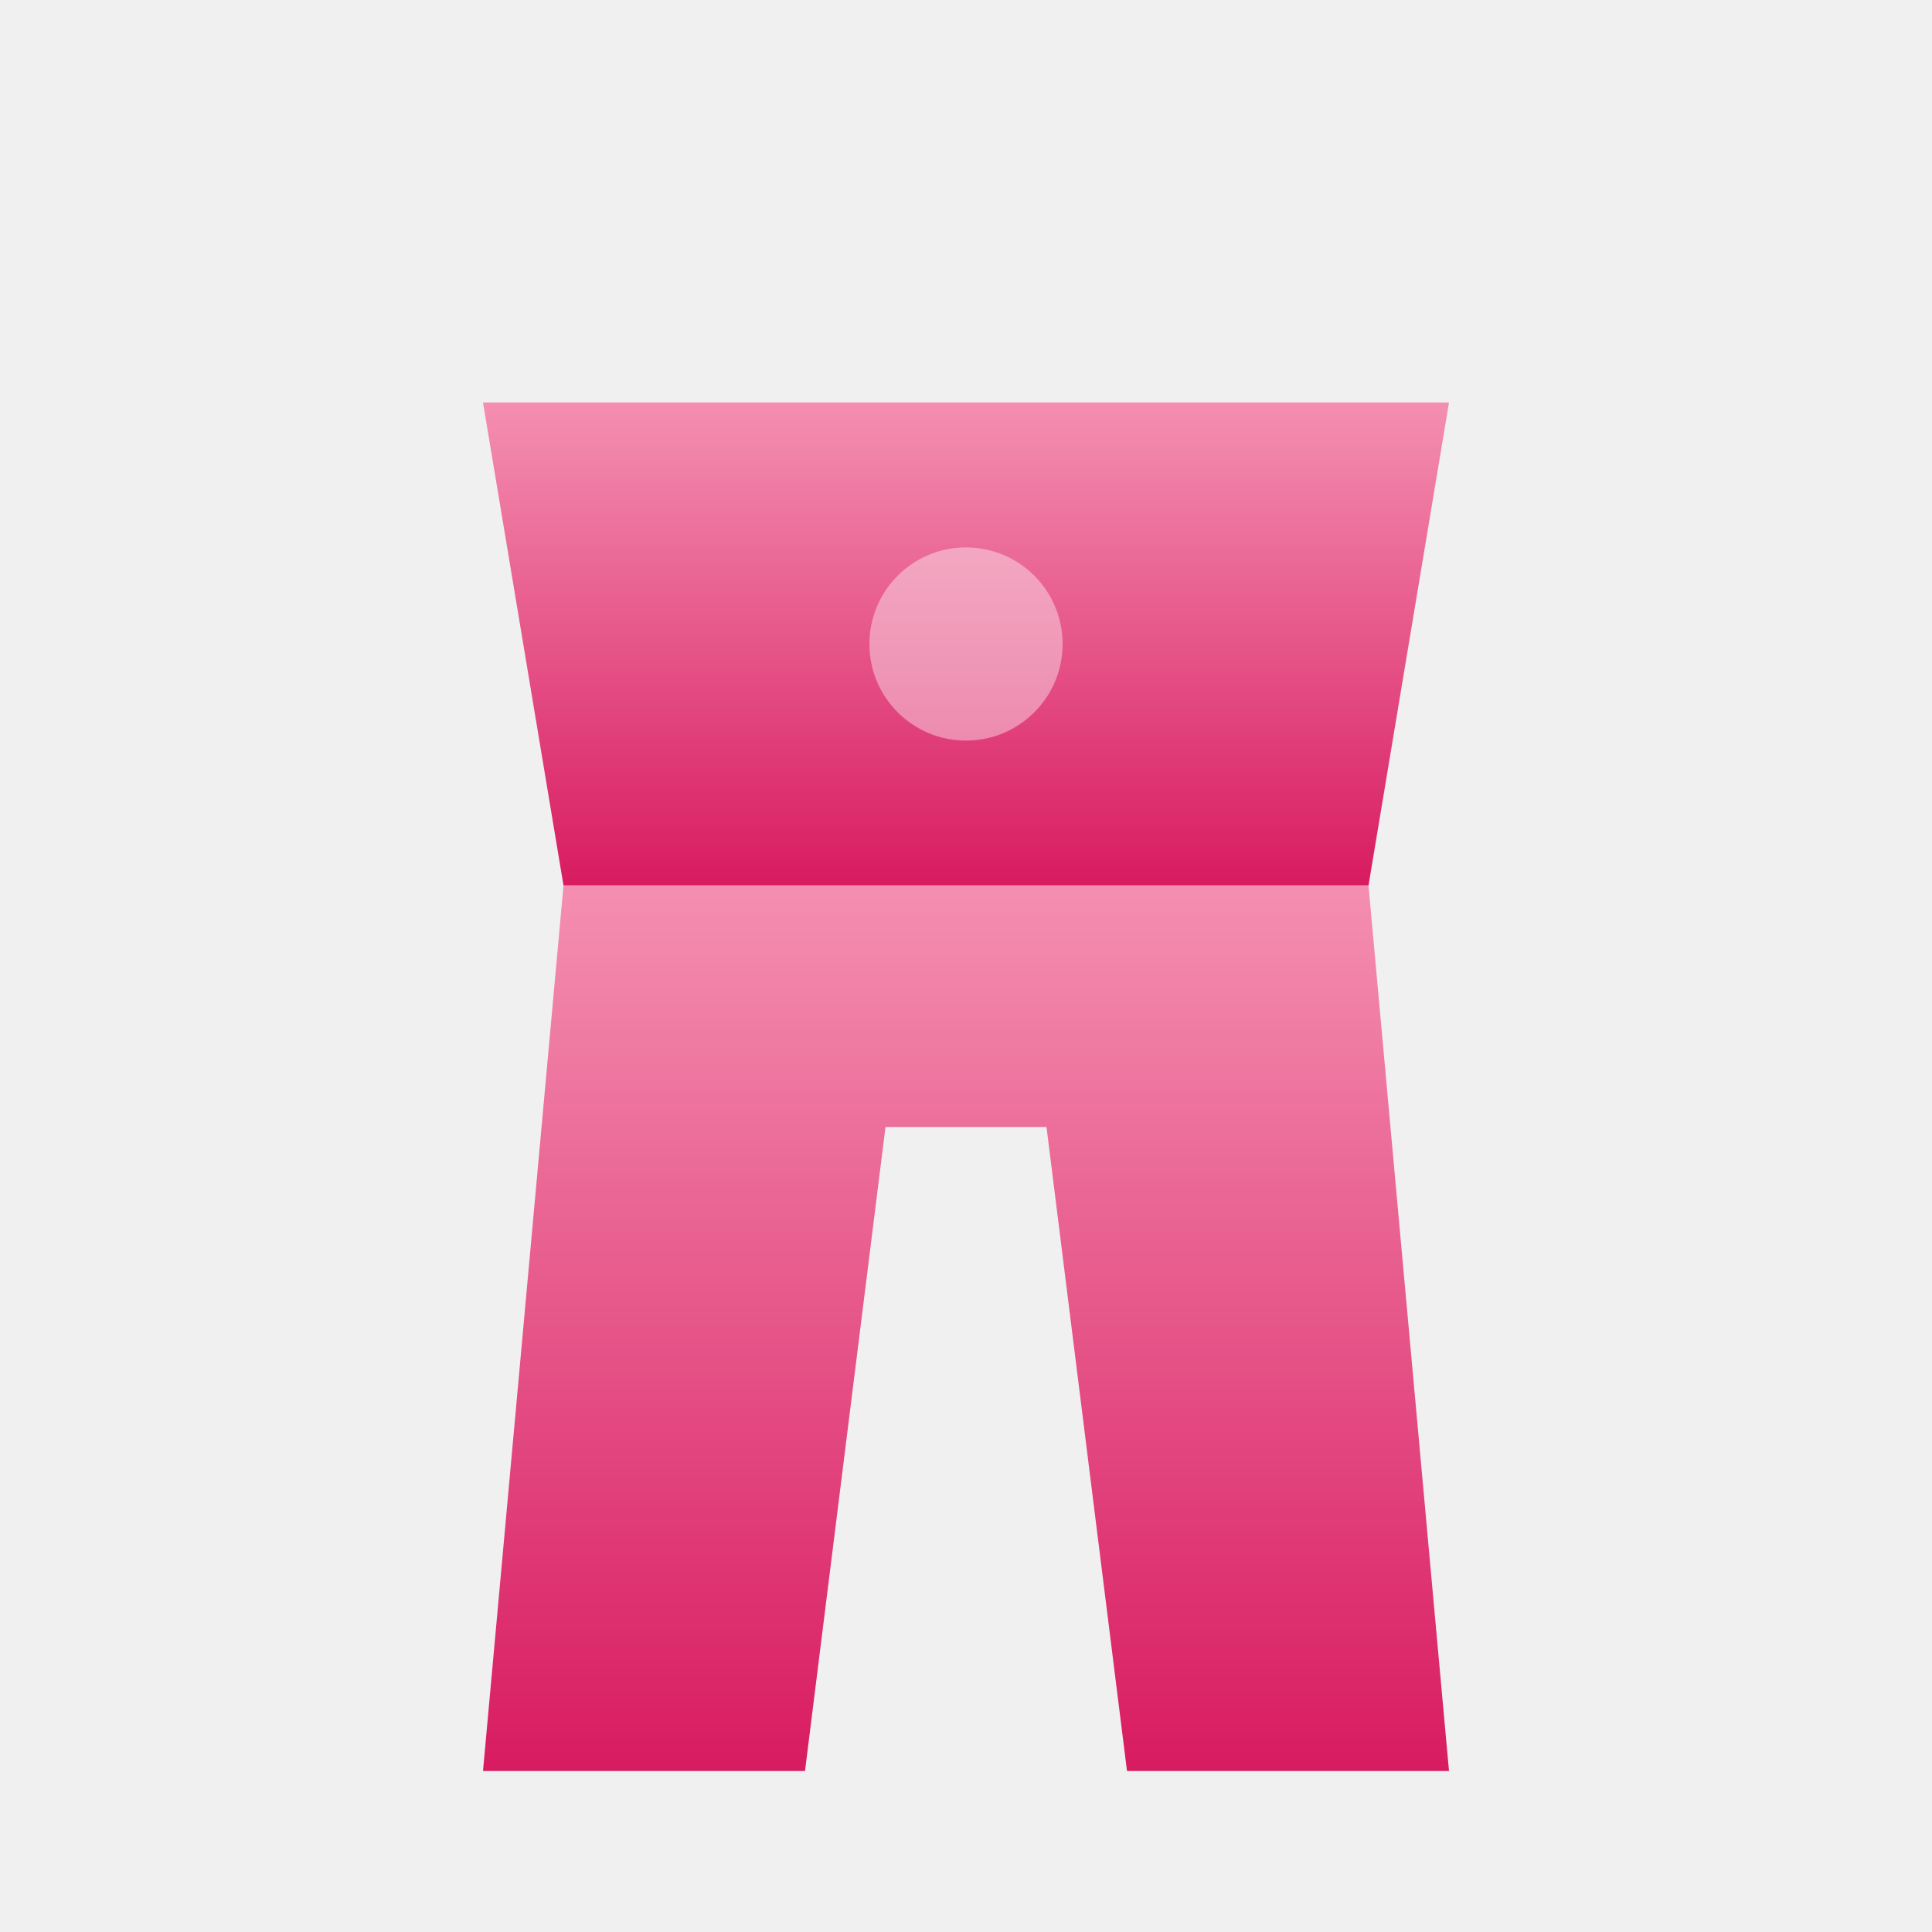
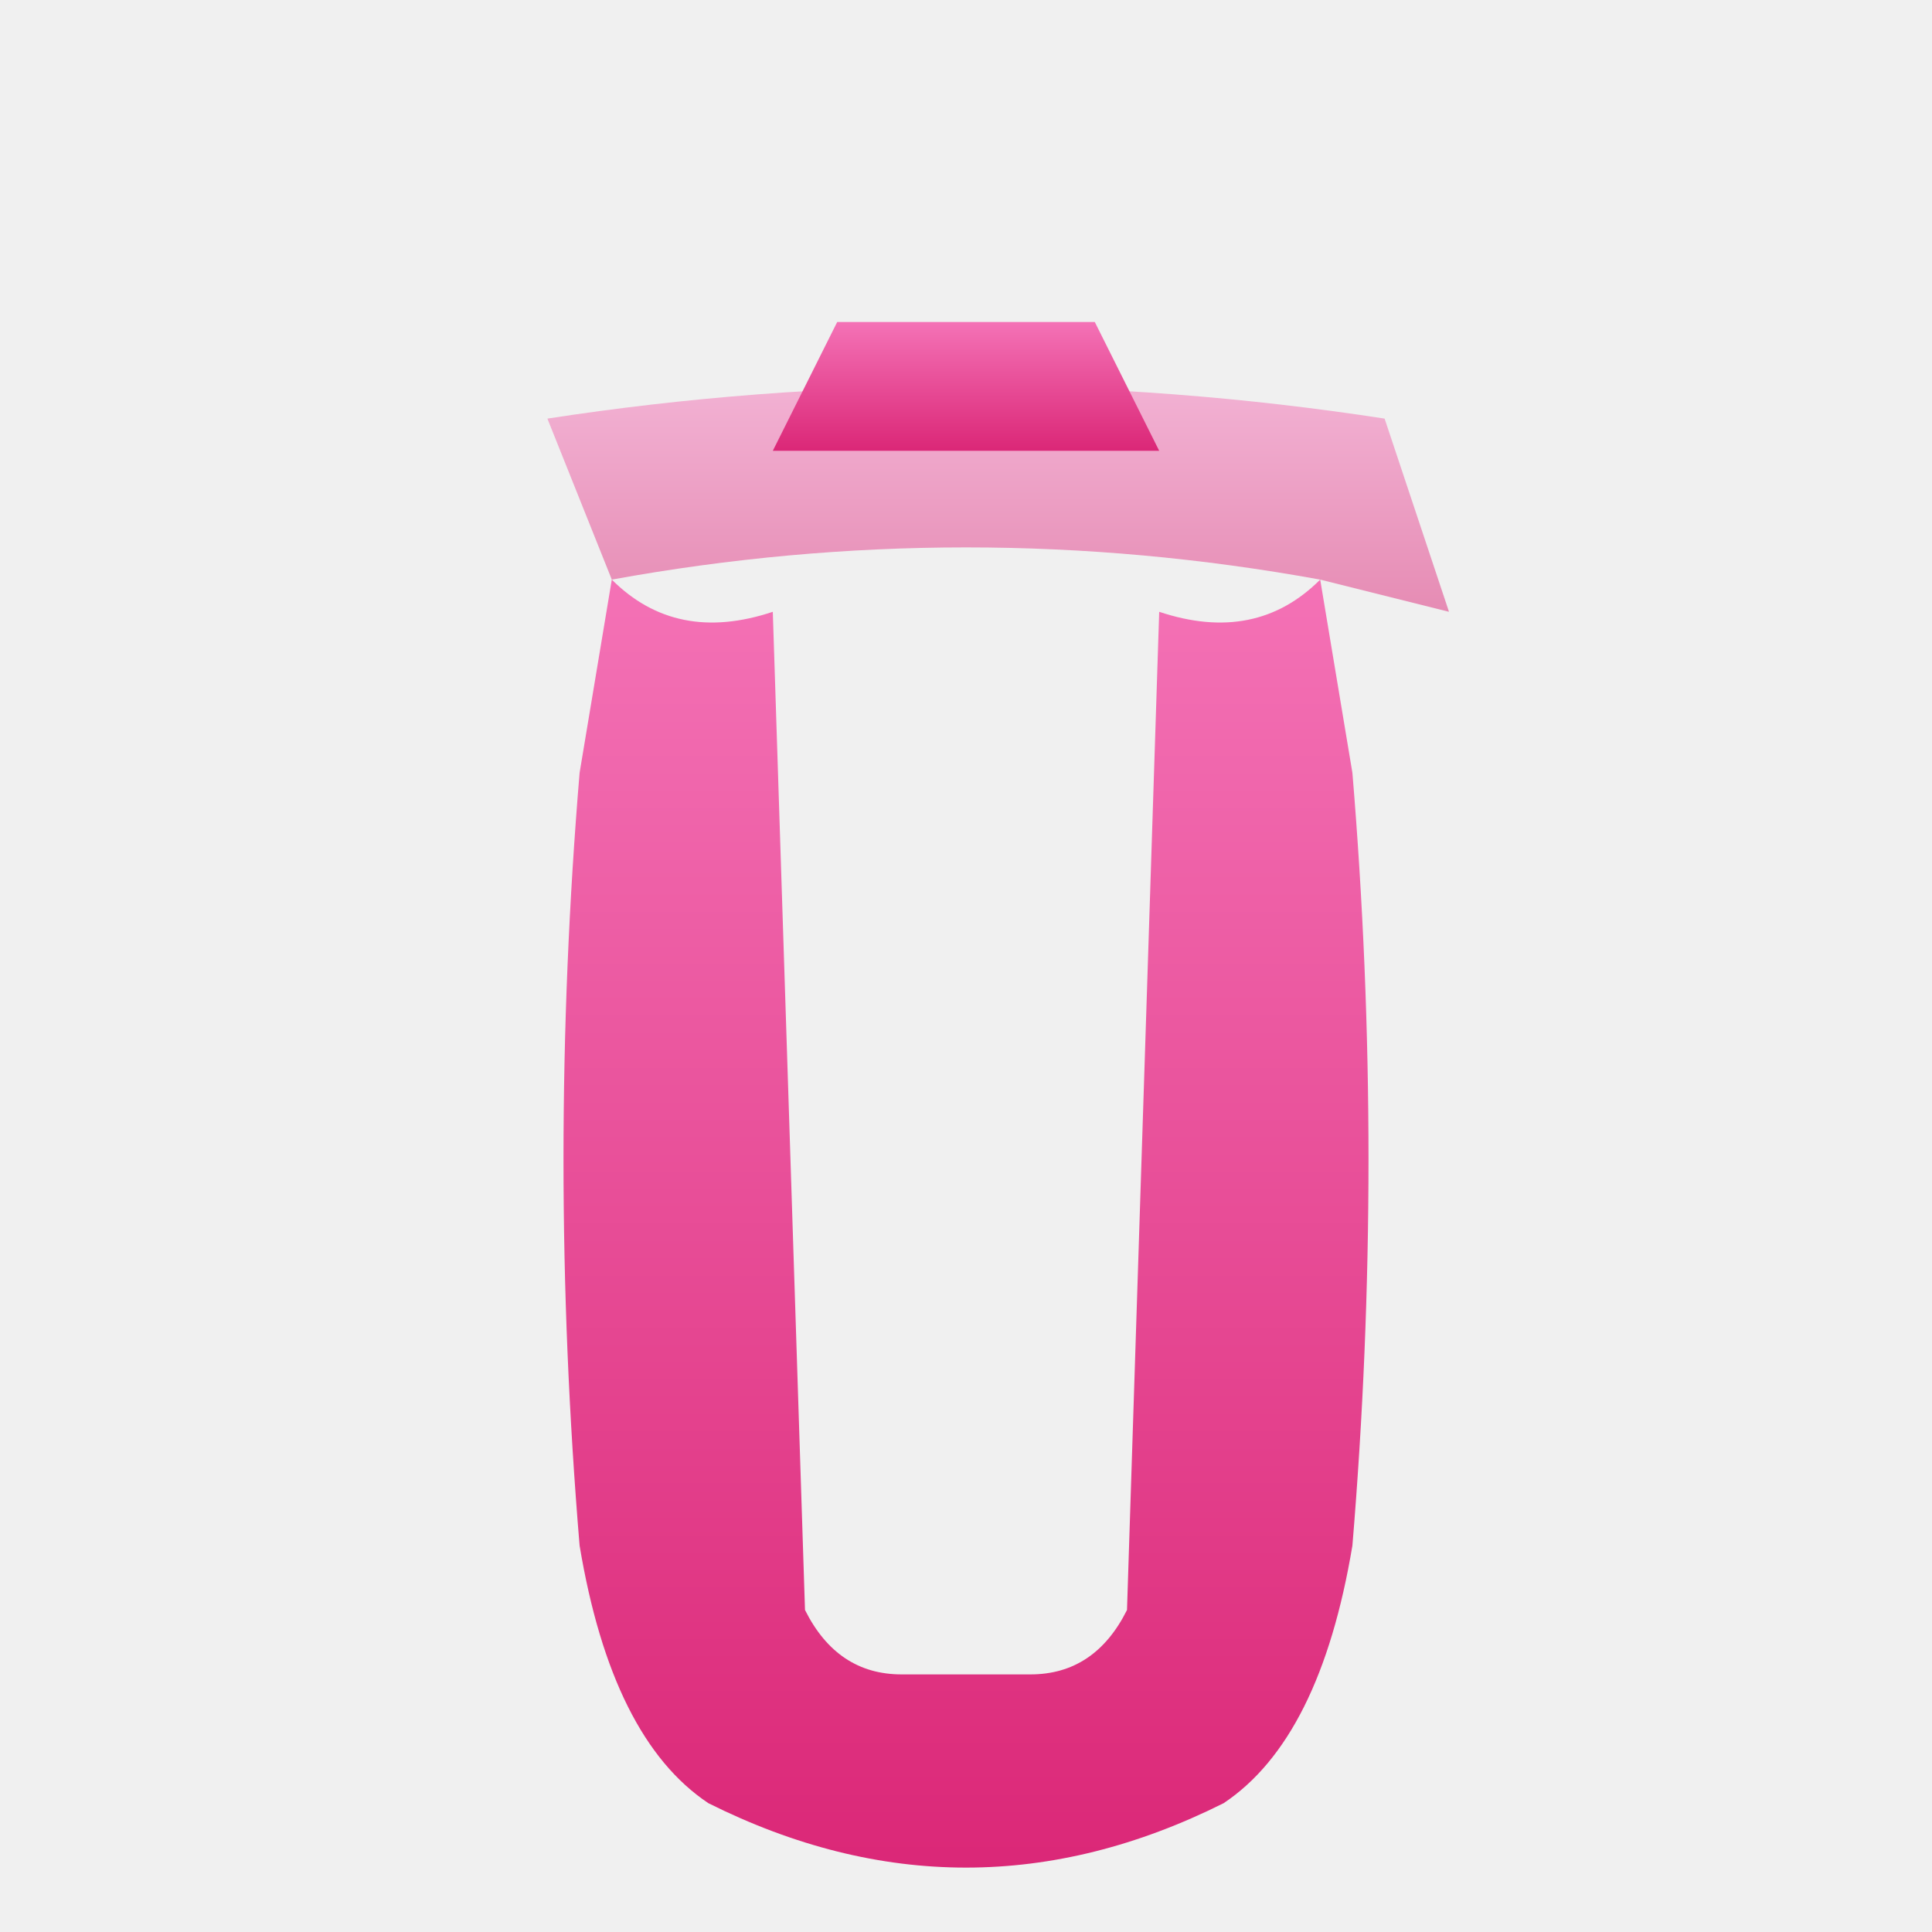
<svg xmlns="http://www.w3.org/2000/svg" width="120" height="120" viewBox="0 0 120 120">
  <defs>
-     <linearGradient id="s1" x1="0" y1="0" x2="0" y2="1">
-       <stop offset="0%" stop-color="#f48fb1" />
-       <stop offset="100%" stop-color="#d81b60" />
+     <linearGradient id="g" x1="0" y1="0" x2="0" y2="1">
+       <stop offset="0%" stop-color="#f472b6" />
+       <stop offset="100%" stop-color="#db2777" />
    </linearGradient>
  </defs>
-   <path d="M30 25 L90 25 L85 55 L35 55 Z" fill="url(#s1)" rx="4" />
-   <path d="M35 55 L30 110 L50 110 L55 70 L65 70 L70 110 L90 110 L85 55 Z" fill="url(#s1)" />
-   <circle cx="60" cy="40" r="6" fill="#fff" opacity="0.4" />
+   <path d="M34 26 Q60 22 86 26 L90 38 L82 36 Q60 32 38 36 Z" fill="url(#g)" opacity="0.5" />
+   <path d="M52 20 L68 20 L72 28 L48 28 Z" fill="url(#g)" rx="2" />
+   <path d="M38 36 Q42 40 48 38 L50 100 Q52 104 56 104 L64 104 Q68 104 70 100 L72 38 Q78 40 82 36 L84 48 Q86 72 84 96 Q82 108 76 112 Q68 116 60 116 Q52 116 44 112 Q38 108 36 96 Q34 72 36 48 Z" fill="url(#g)" />
</svg>
